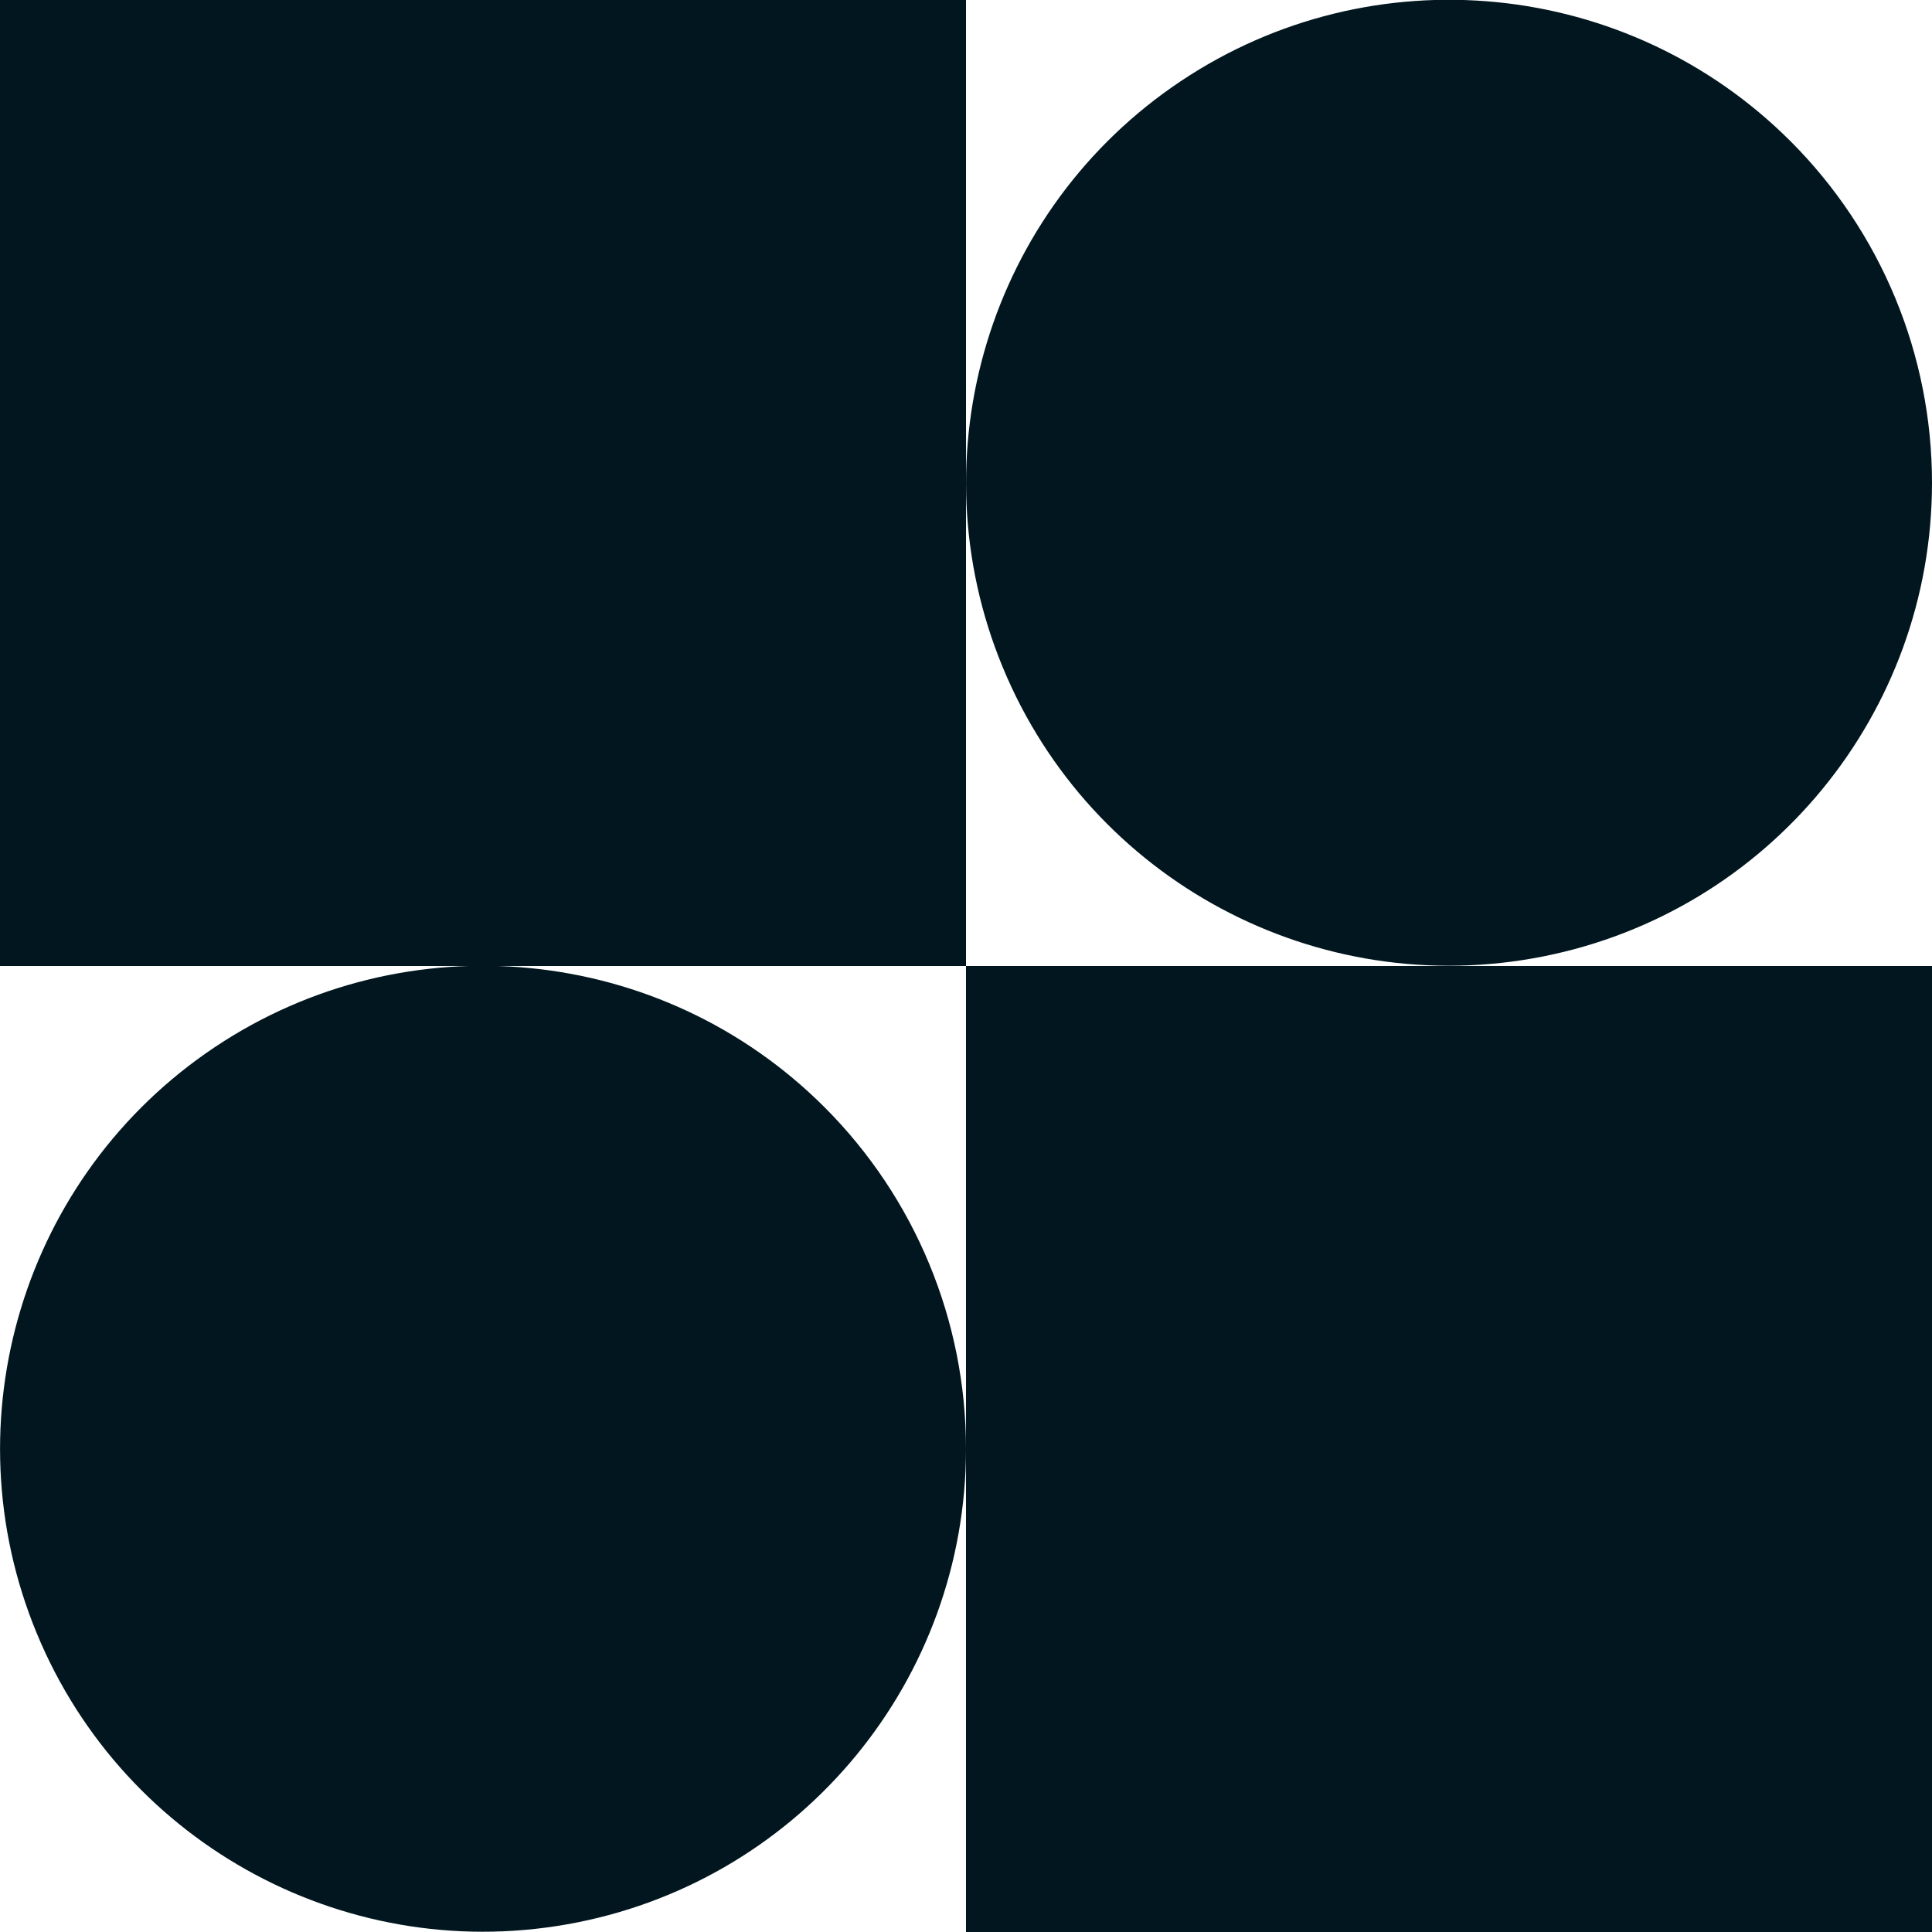
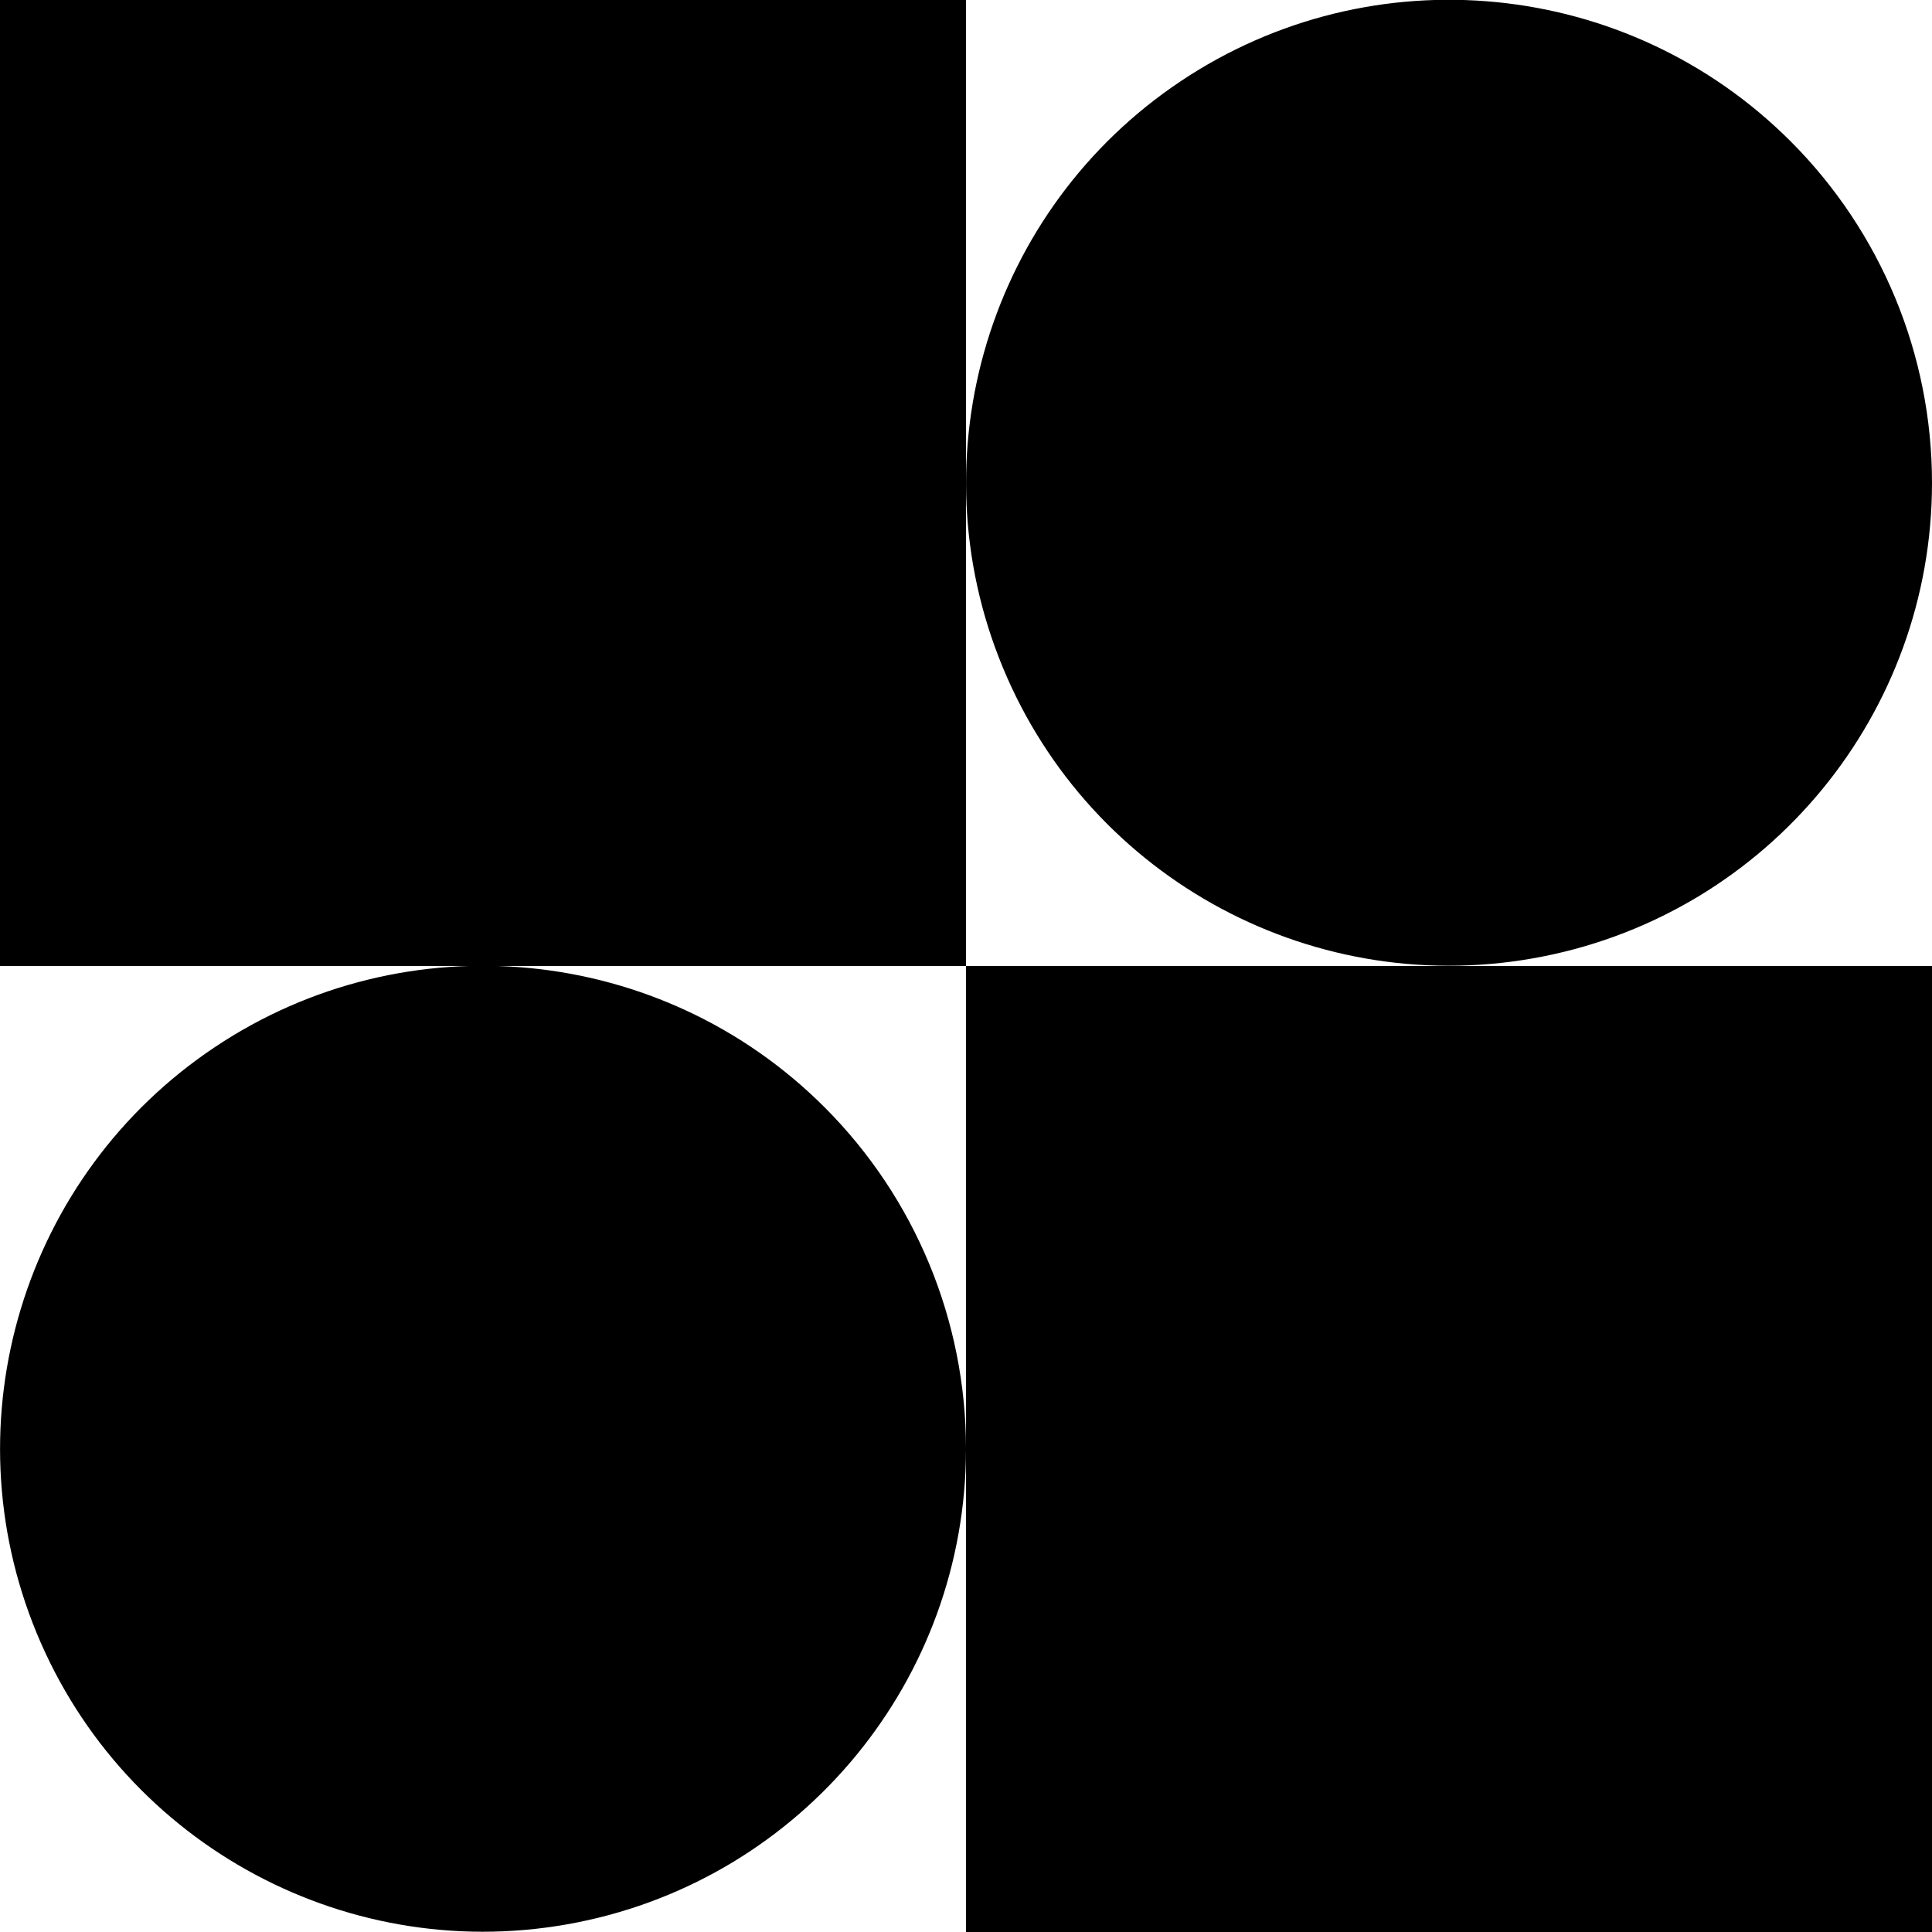
<svg xmlns="http://www.w3.org/2000/svg" viewBox="0 0 378.88 378.88">
  <defs>
-     <style>.cls-1{fill:#01161e;}</style>
+     <style>.cls-1{fill:current;}</style>
  </defs>
  <g id="Layer_2" data-name="Layer 2">
    <g id="Layer_1-2" data-name="Layer 1">
      <rect class="cls-1" x="189.44" y="189.44" width="189.44" height="189.44" />
      <path class="cls-1" d="M378.88,94.7a94.71,94.71,0,1,1-27.74-67A94.73,94.73,0,0,1,378.88,94.7Z" />
      <rect class="cls-1" width="189.44" height="189.44" />
      <path class="cls-1" d="M189.44,284.14a94.71,94.71,0,1,1-27.74-67A94.7,94.7,0,0,1,189.44,284.14Z" />
    </g>
  </g>
</svg>
